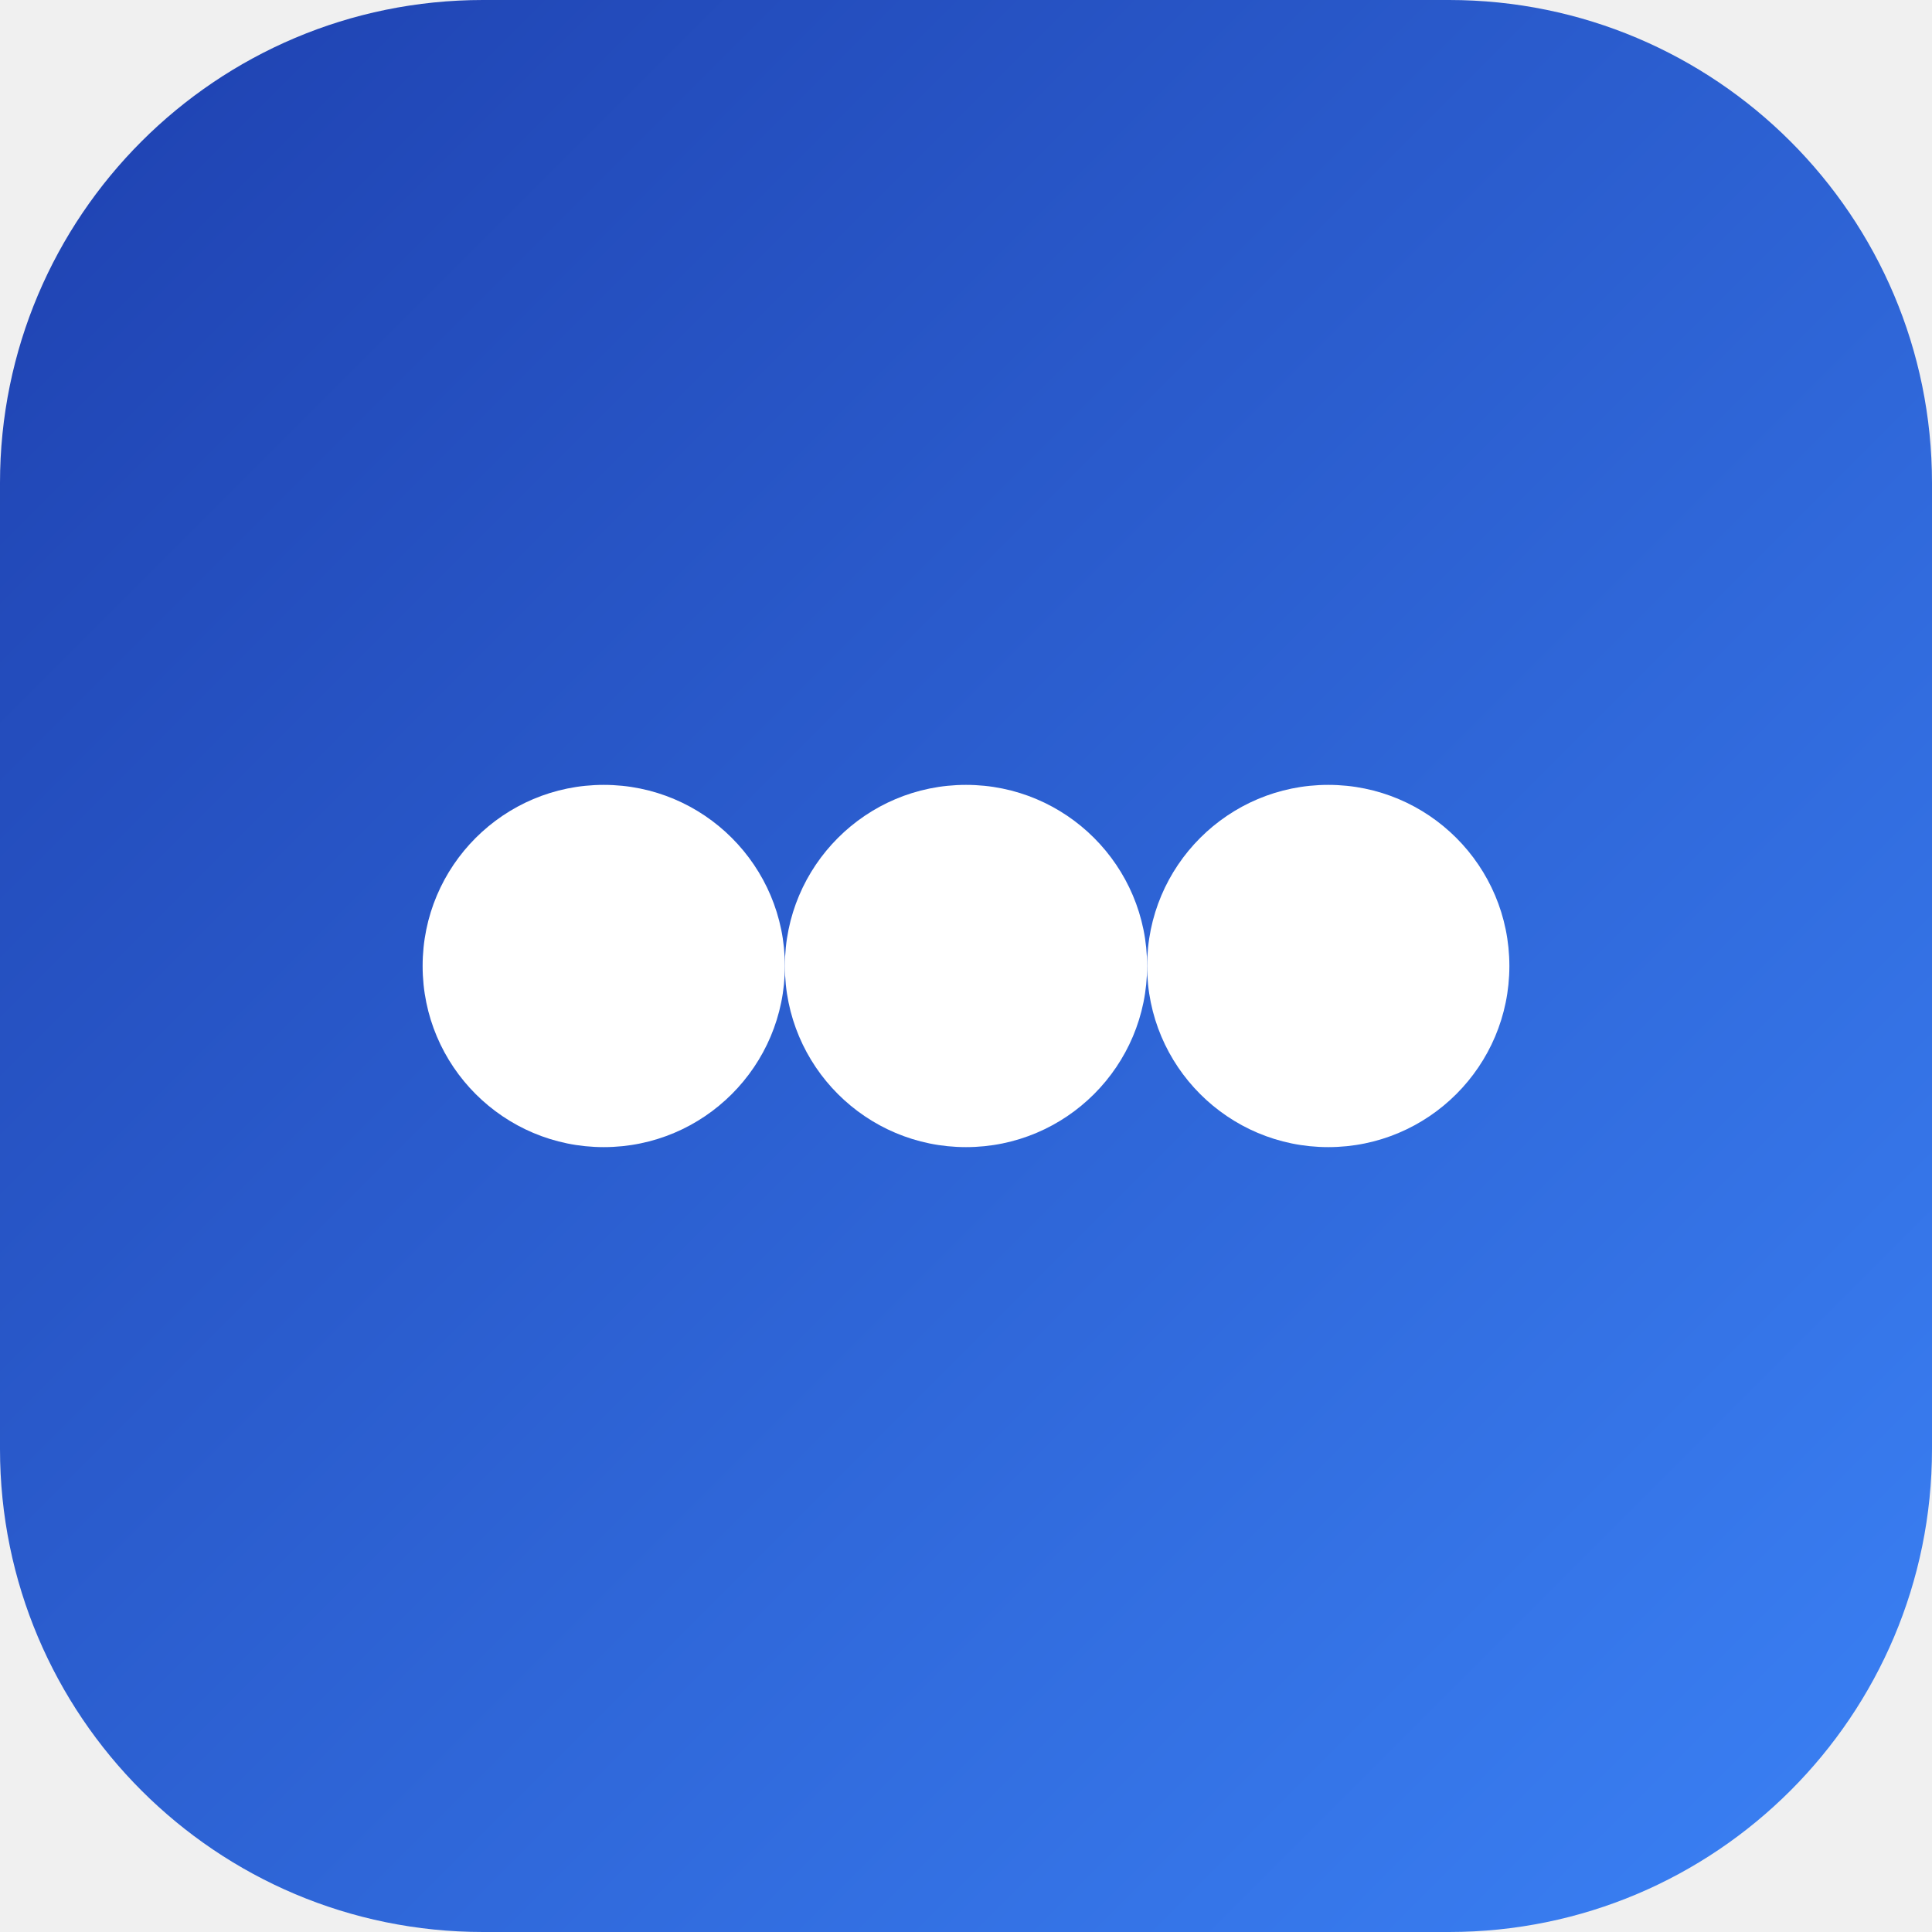
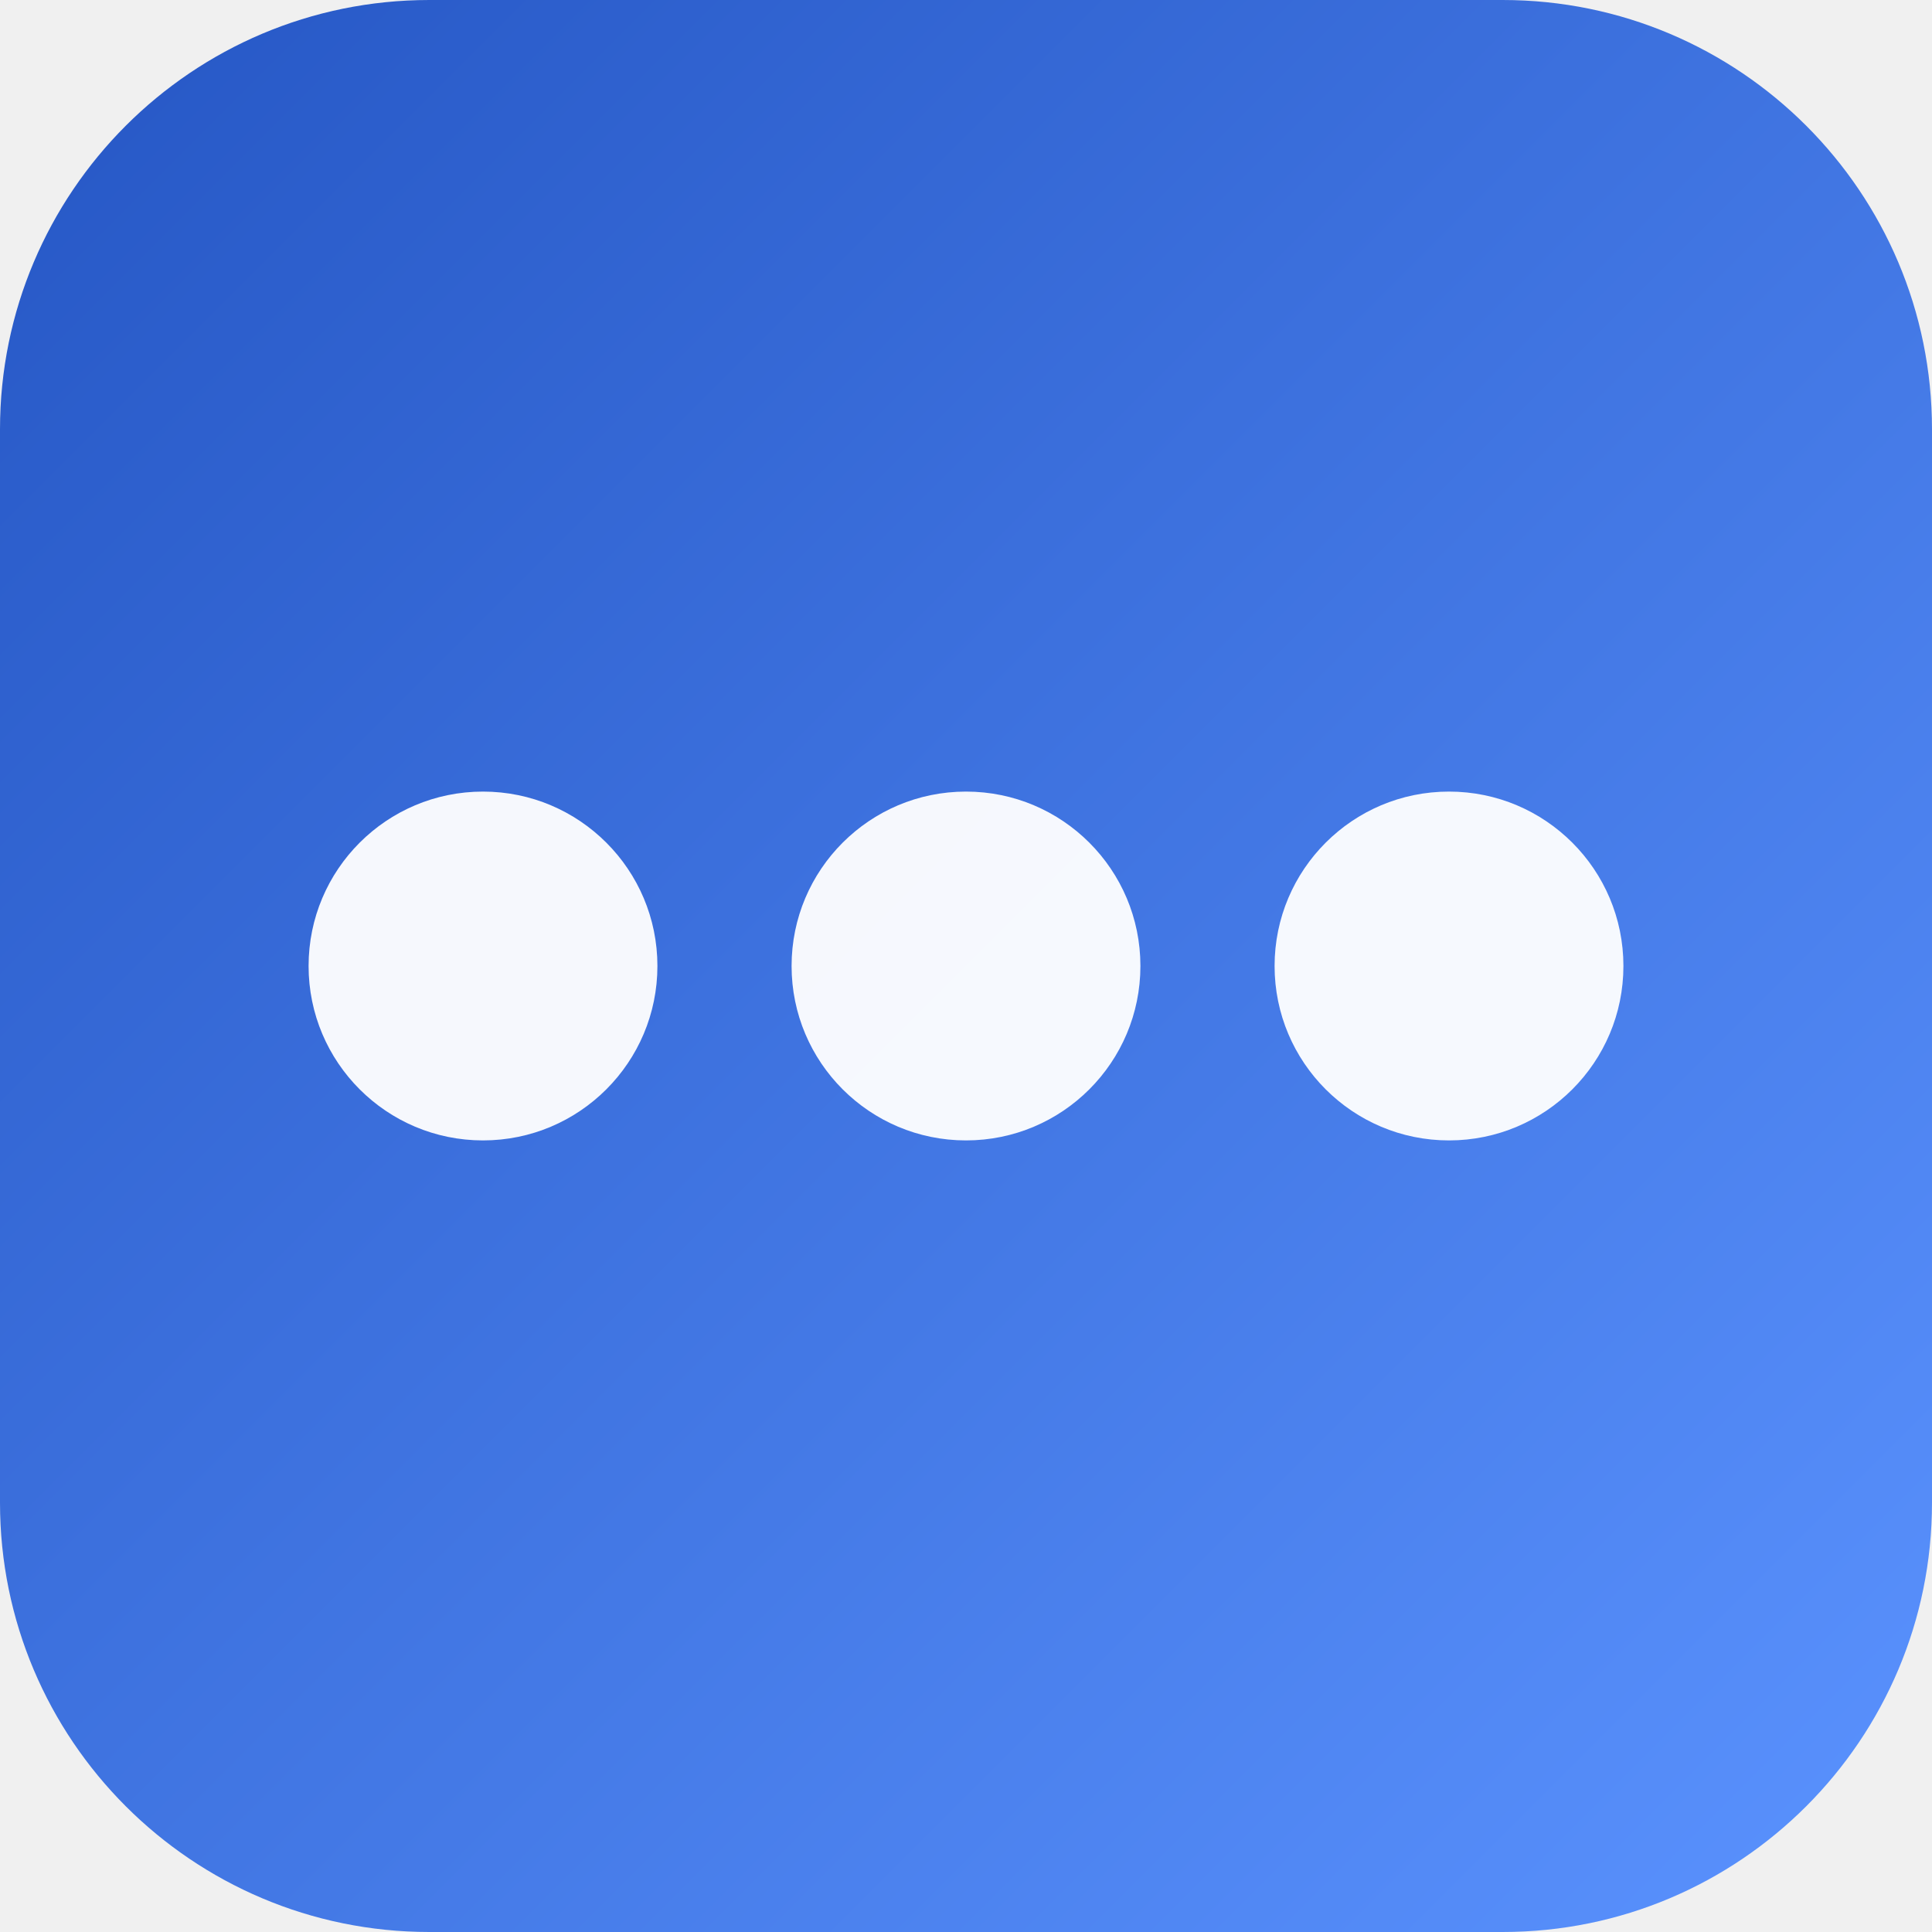
- <svg xmlns="http://www.w3.org/2000/svg" viewBox="0 0 512 512">
+ <svg xmlns="http://www.w3.org/2000/svg" width="72" height="72" viewBox="0 0 72 72">
  <defs>
-     <linearGradient id="bg" x1="0%" y1="0%" x2="100%" y2="100%">
-       <stop offset="0%" stop-color="#1E40AF" />
-       <stop offset="100%" stop-color="#3B82F6" />
+     <linearGradient id="ng" x1="0%" y1="0%" x2="100%" y2="100%">
+       <stop offset="0%" stop-color="#2556C4" />
+       <stop offset="100%" stop-color="#5B93FF" />
    </linearGradient>
  </defs>
-   <rect width="512" height="512" rx="128" fill="url(#bg)" />
-   <circle cx="160" cy="256" r="48" fill="white" />
-   <circle cx="256" cy="256" r="48" fill="white" />
-   <circle cx="352" cy="256" r="48" fill="white" />
+   <rect width="72" height="72" rx="16" fill="url(#ng)" />
+   <circle cx="18" cy="36" r="6.5" fill="white" opacity="0.95" />
+   <circle cx="36" cy="36" r="6.5" fill="white" opacity="0.95" />
+   <circle cx="54" cy="36" r="6.5" fill="white" opacity="0.95" />
</svg>
